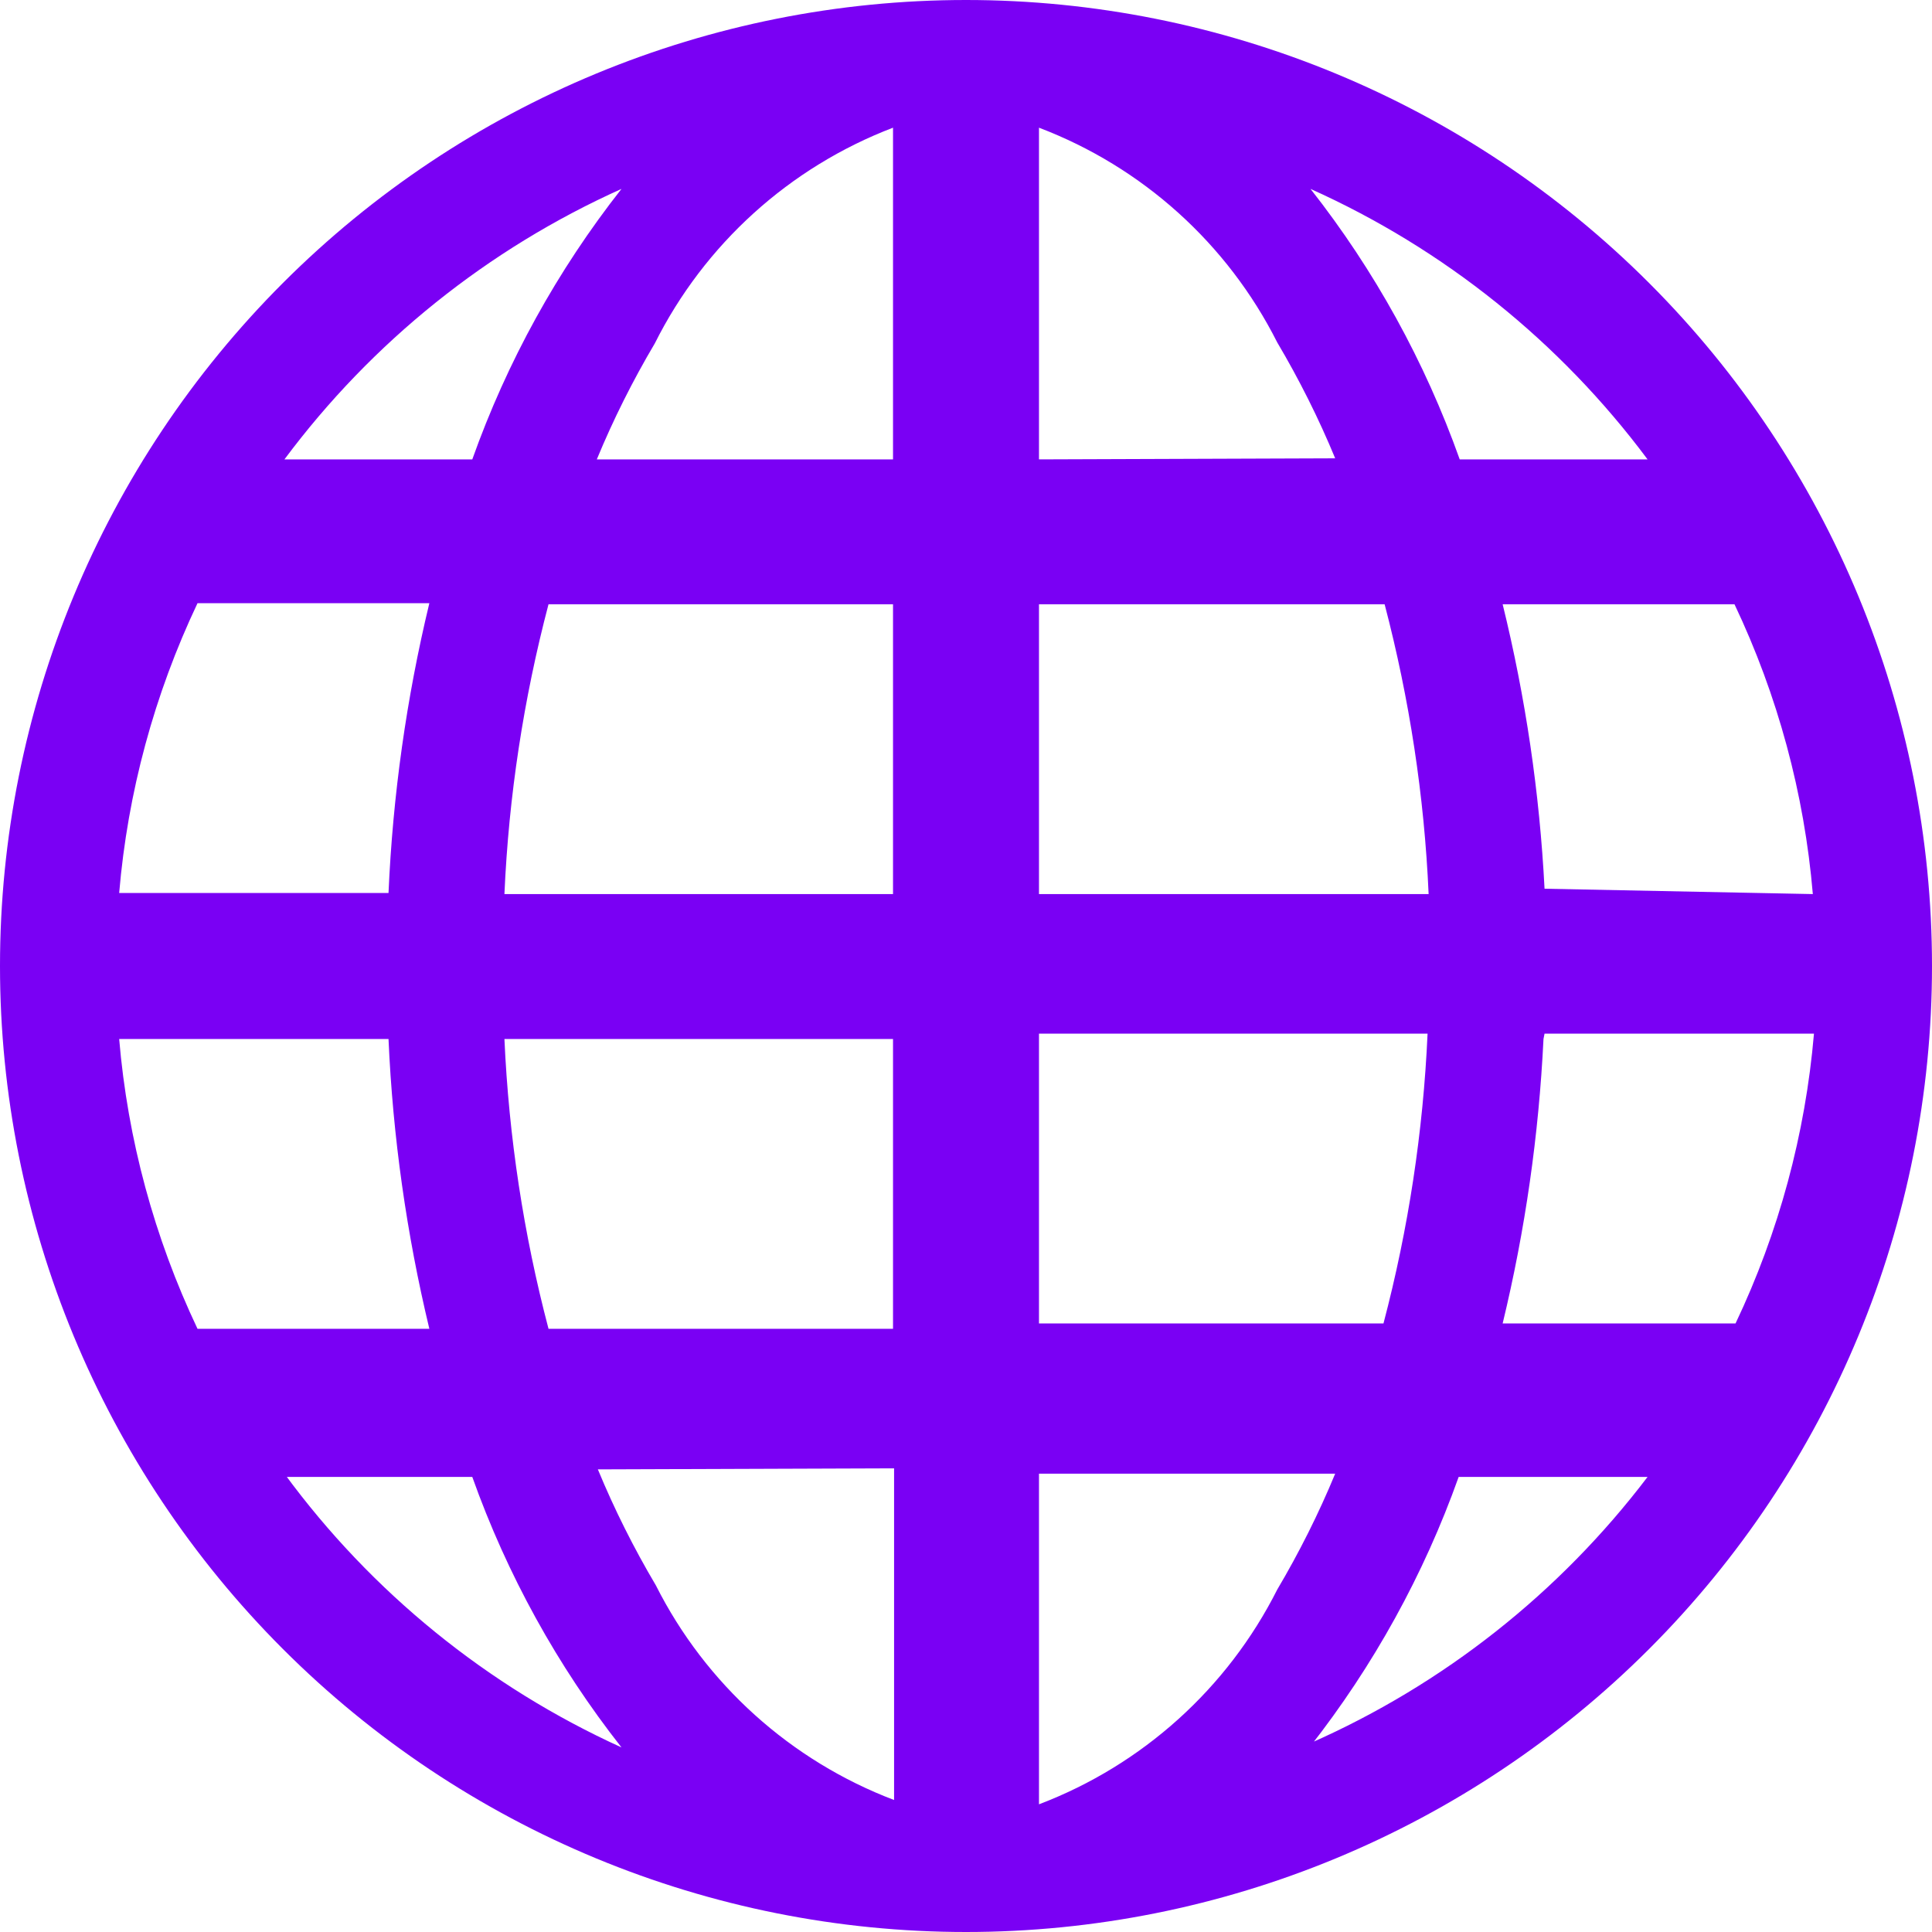
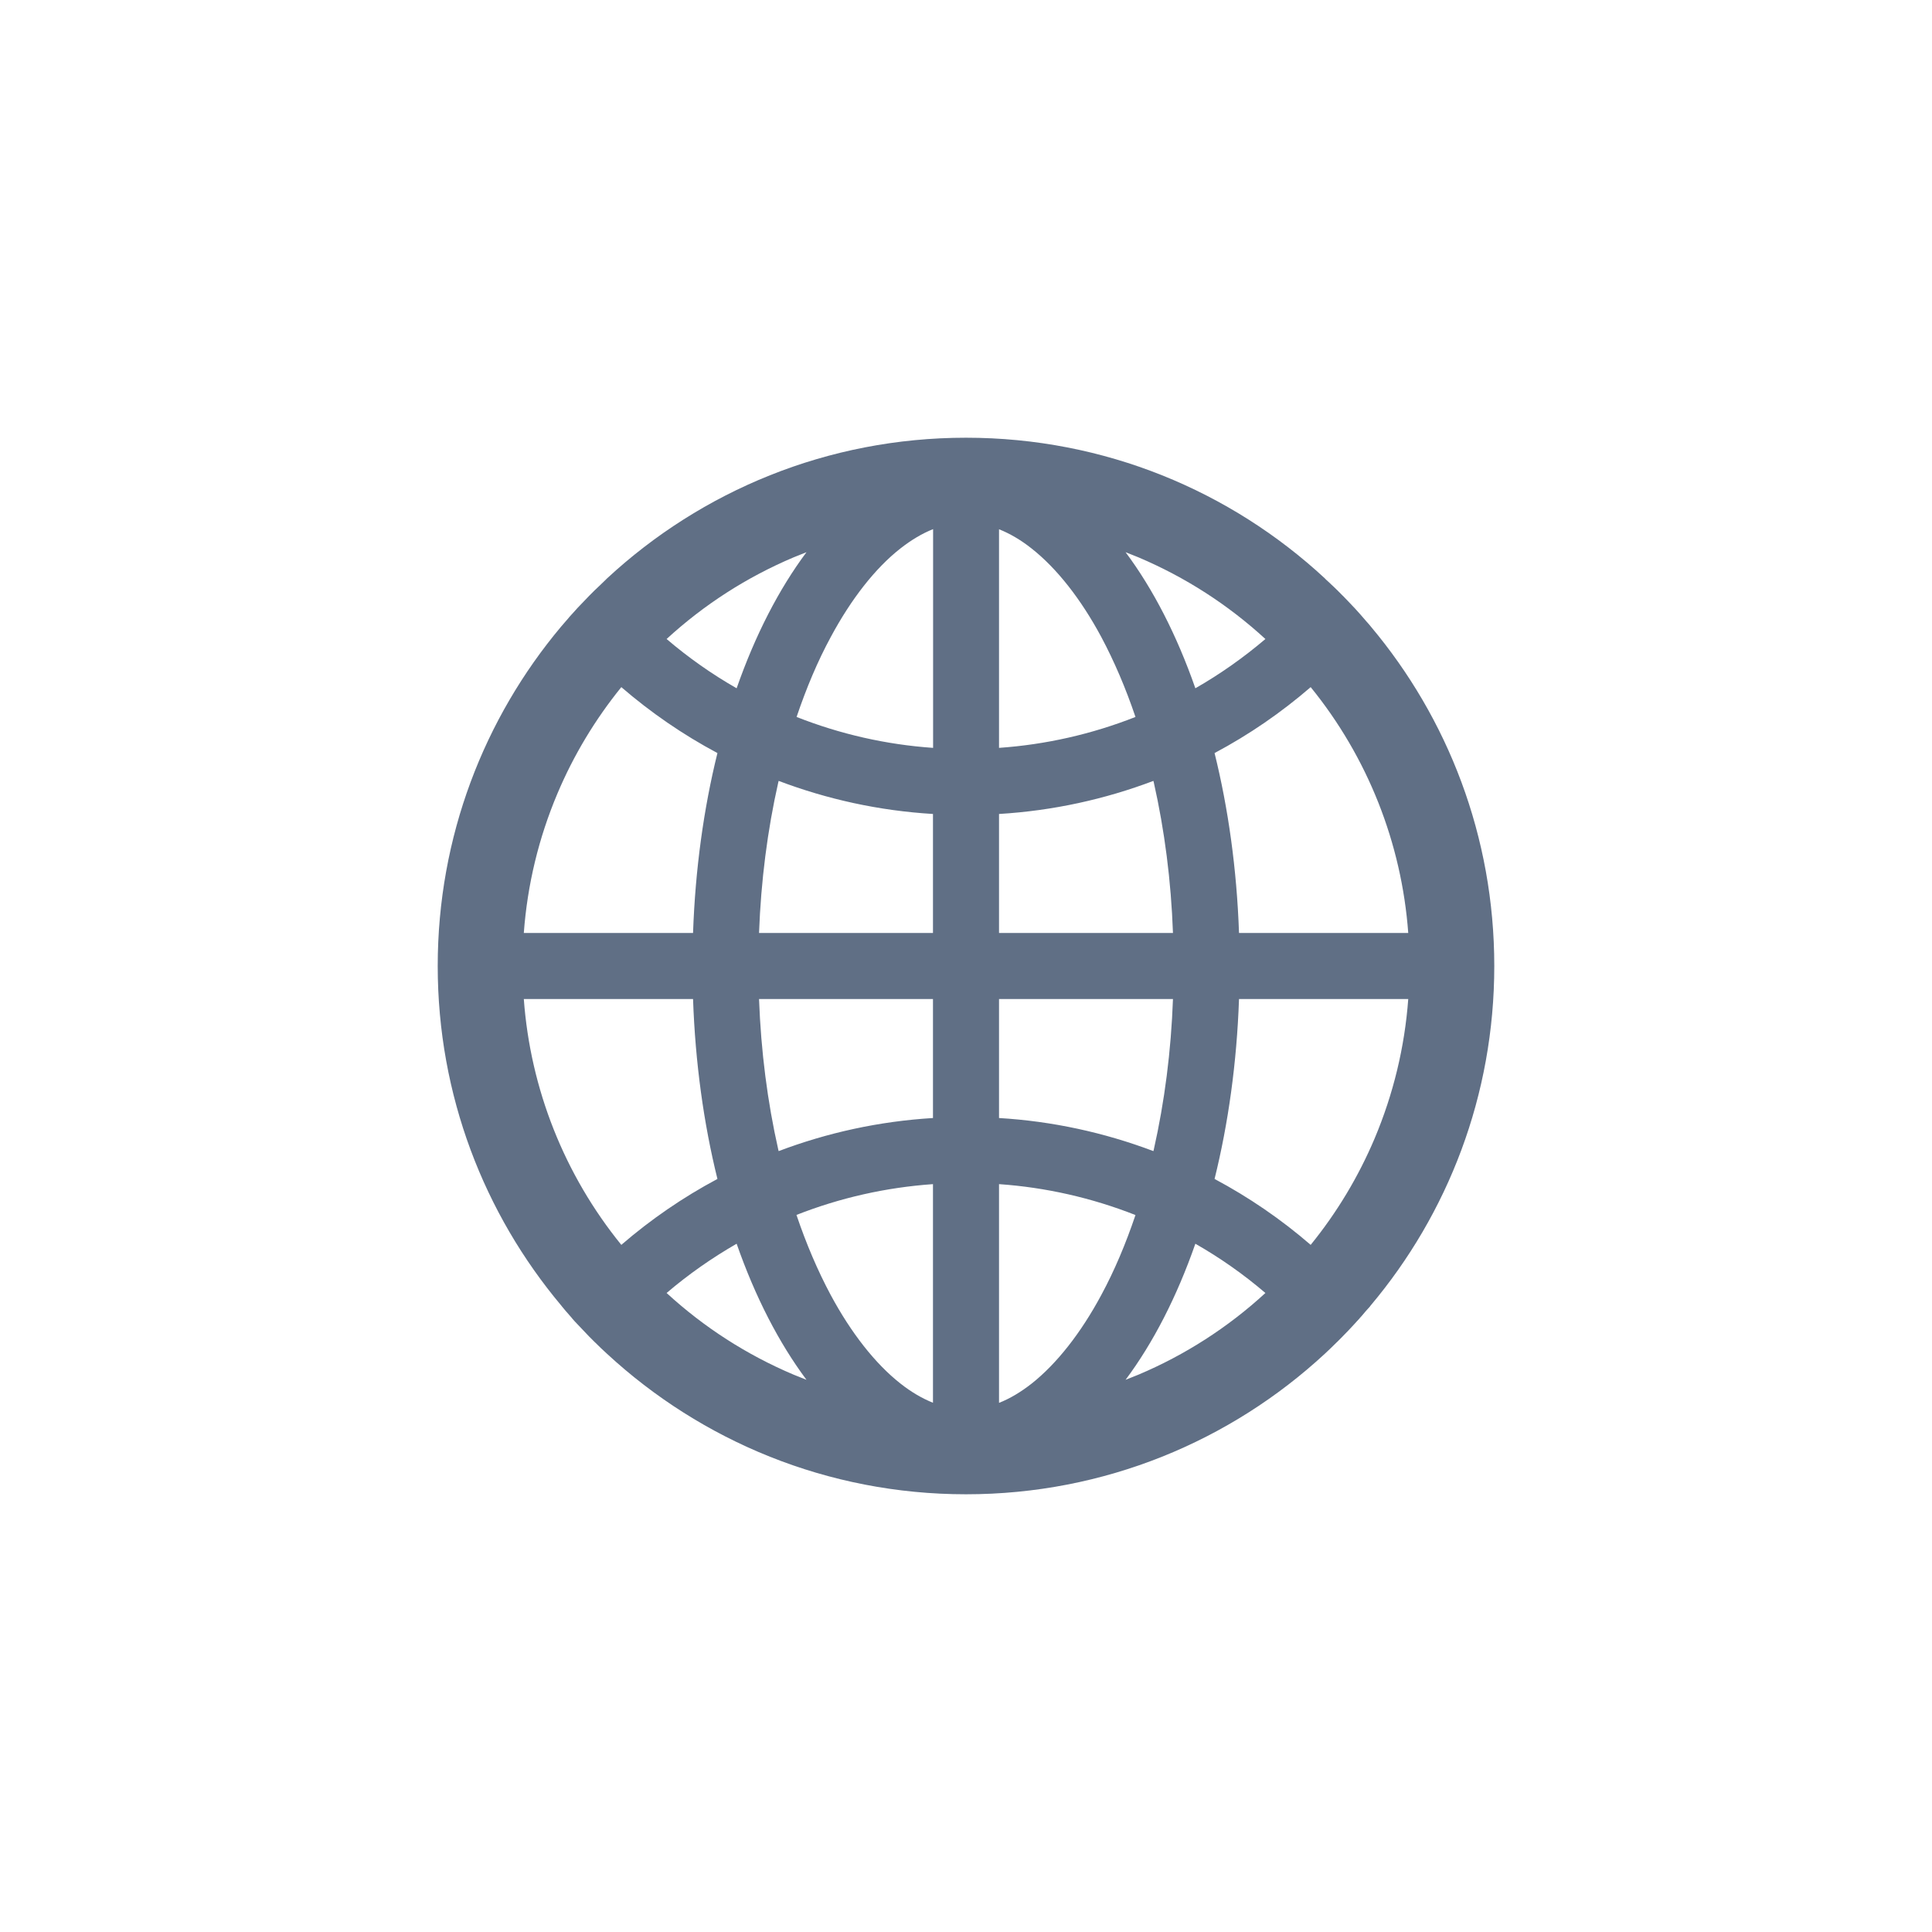
- <svg xmlns="http://www.w3.org/2000/svg" width="22" height="22" viewBox="0 0 22 22" fill="none">
-   <path d="M11 0C8.083 0 5.285 1.159 3.222 3.222C1.159 5.285 0 8.083 0 11C0 13.917 1.159 16.715 3.222 18.778C5.285 20.841 8.083 22 11 22C13.917 22 16.715 20.841 18.778 18.778C20.841 16.715 22 13.917 22 11C22 8.083 20.841 5.285 18.778 3.222C16.715 1.159 13.917 0 11 0V0ZM1.357 11.831H4.424C4.473 12.943 4.629 14.048 4.889 15.131H2.249C1.757 14.093 1.454 12.976 1.357 11.831ZM11.831 5.231V1.454C13.009 1.902 13.977 2.774 14.544 3.899C14.795 4.323 15.016 4.764 15.204 5.219L11.831 5.231ZM15.767 6.881C16.05 7.96 16.219 9.066 16.268 10.181H11.831V6.881H15.767ZM10.169 1.454V5.231H6.796C6.984 4.776 7.205 4.335 7.456 3.911C8.021 2.782 8.989 1.905 10.169 1.454ZM10.169 6.881V10.181H5.744C5.793 9.066 5.962 7.96 6.246 6.881H10.169ZM4.424 10.169H1.357C1.454 9.024 1.757 7.907 2.249 6.869H4.889C4.628 7.951 4.473 9.056 4.424 10.169ZM5.744 11.831H10.169V15.131H6.246C5.962 14.052 5.794 12.946 5.744 11.831ZM10.181 16.72V20.497C9.003 20.049 8.035 19.177 7.468 18.052C7.217 17.628 6.996 17.187 6.808 16.732L10.181 16.72ZM11.831 20.497V16.781H15.204C15.016 17.236 14.795 17.677 14.544 18.101C13.977 19.226 13.009 20.098 11.831 20.546V20.497ZM11.831 15.07V11.77H16.256C16.206 12.885 16.038 13.991 15.754 15.07H11.831ZM17.588 11.77H20.656C20.558 12.915 20.256 14.032 19.763 15.07H17.111C17.368 14.007 17.523 12.923 17.576 11.831L17.588 11.77ZM17.588 10.12C17.532 9.028 17.372 7.943 17.111 6.881H19.751C20.244 7.92 20.546 9.037 20.643 10.181L17.588 10.12ZM18.81 5.231H16.622C16.226 4.119 15.653 3.079 14.923 2.151C16.444 2.834 17.765 3.894 18.761 5.231H18.81ZM7.077 2.151C6.347 3.079 5.774 4.119 5.378 5.231H3.239C4.235 3.894 5.556 2.834 7.077 2.151ZM3.227 16.818H5.378C5.774 17.93 6.347 18.97 7.077 19.898C5.552 19.205 4.23 18.132 3.239 16.781L3.227 16.818ZM14.911 19.898C15.64 18.97 16.214 17.93 16.61 16.818H18.761C17.759 18.137 16.439 19.18 14.923 19.849L14.911 19.898Z" fill="#7A00F4" />
+ <svg xmlns="http://www.w3.org/2000/svg" width="32" height="32" viewBox="0 0 32 32" fill="none">
+   <path d="M22.688 21.643C22.692 21.637 22.698 21.631 22.701 21.625C23.981 20.104 24.75 18.143 24.75 16C24.75 13.857 23.981 11.896 22.703 10.375C22.7 10.369 22.694 10.365 22.69 10.359C22.668 10.334 22.649 10.31 22.627 10.287C22.619 10.277 22.612 10.27 22.604 10.26L22.524 10.168L22.522 10.166C22.492 10.133 22.461 10.1 22.432 10.066L22.43 10.065C22.367 9.998 22.305 9.932 22.241 9.867L22.238 9.865L22.145 9.771L22.139 9.766C22.11 9.736 22.08 9.709 22.051 9.682C22.041 9.672 22.032 9.662 22.02 9.652C22 9.633 21.981 9.615 21.961 9.598C21.955 9.592 21.948 9.586 21.942 9.578C20.383 8.133 18.295 7.25 16 7.25C13.705 7.25 11.617 8.133 10.057 9.578C10.051 9.584 10.043 9.59 10.037 9.598C10.018 9.615 9.998 9.635 9.979 9.654C9.969 9.664 9.959 9.674 9.948 9.684C9.918 9.711 9.889 9.74 9.86 9.768L9.854 9.773L9.76 9.867L9.758 9.869C9.694 9.934 9.631 10 9.569 10.066L9.567 10.068C9.535 10.102 9.506 10.135 9.477 10.168L9.475 10.17C9.448 10.199 9.42 10.23 9.395 10.262C9.387 10.271 9.379 10.279 9.371 10.289C9.35 10.312 9.33 10.338 9.309 10.361C9.305 10.367 9.299 10.371 9.295 10.377C8.02 11.896 7.25 13.857 7.25 16C7.25 18.143 8.02 20.104 9.297 21.625C9.301 21.631 9.307 21.637 9.311 21.643L9.371 21.715C9.379 21.725 9.387 21.732 9.395 21.742L9.475 21.834C9.475 21.836 9.477 21.836 9.477 21.838C9.506 21.871 9.535 21.904 9.567 21.936L9.569 21.938C9.631 22.004 9.694 22.07 9.756 22.135L9.758 22.137C9.789 22.168 9.819 22.199 9.85 22.229L9.856 22.234C9.92 22.299 9.987 22.361 10.053 22.422C11.617 23.867 13.705 24.75 16 24.75C18.295 24.75 20.383 23.867 21.944 22.422C22.01 22.361 22.075 22.298 22.139 22.234L22.145 22.229C22.176 22.197 22.207 22.168 22.237 22.137L22.238 22.135C22.303 22.07 22.366 22.004 22.426 21.938L22.428 21.936C22.457 21.902 22.488 21.871 22.518 21.838C22.518 21.836 22.52 21.836 22.52 21.834C22.547 21.805 22.575 21.773 22.6 21.742C22.608 21.732 22.616 21.725 22.623 21.715C22.645 21.691 22.667 21.667 22.688 21.643ZM22.768 18.857C22.498 19.494 22.143 20.084 21.709 20.619C21.221 20.197 20.687 19.831 20.117 19.527C20.344 18.611 20.485 17.605 20.522 16.547H23.325C23.266 17.346 23.078 18.121 22.768 18.857ZM23.325 15.453H20.522C20.485 14.395 20.344 13.389 20.117 12.473C20.69 12.168 21.223 11.801 21.709 11.381C22.652 12.541 23.215 13.962 23.325 15.453ZM18.858 9.232C19.633 9.561 20.338 10.014 20.959 10.584C20.598 10.891 20.21 11.165 19.799 11.4C19.492 10.521 19.1 9.758 18.643 9.146C18.715 9.174 18.787 9.203 18.858 9.232ZM17.088 22.916C16.908 23.057 16.729 23.164 16.547 23.236V19.613C17.322 19.667 18.084 19.84 18.807 20.125C18.645 20.605 18.457 21.049 18.241 21.449C17.901 22.082 17.502 22.588 17.088 22.916ZM18.241 10.551C18.455 10.953 18.645 11.396 18.807 11.875C18.084 12.16 17.322 12.333 16.547 12.387V8.766C16.727 8.838 16.908 8.943 17.088 9.086C17.502 9.412 17.901 9.918 18.241 10.551ZM16.547 18.518V16.547H19.428C19.397 17.41 19.289 18.248 19.11 19.043L19.104 19.066C18.284 18.756 17.422 18.57 16.547 18.518ZM16.547 15.453V13.482C17.442 13.428 18.301 13.238 19.104 12.934L19.11 12.957C19.289 13.752 19.397 14.588 19.428 15.453H16.547ZM15.453 16.547V18.518C14.559 18.572 13.7 18.762 12.897 19.066L12.891 19.043C12.711 18.248 12.604 17.412 12.572 16.547H15.453ZM12.572 15.453C12.604 14.59 12.711 13.752 12.891 12.957L12.897 12.934C13.7 13.238 14.557 13.428 15.453 13.482V15.453H12.572ZM15.453 19.613V23.234C15.274 23.162 15.092 23.057 14.912 22.914C14.498 22.588 14.098 22.08 13.758 21.447C13.543 21.045 13.354 20.602 13.192 20.123C13.918 19.838 14.674 19.668 15.453 19.613ZM15.453 12.387C14.678 12.333 13.916 12.16 13.194 11.875C13.356 11.395 13.543 10.951 13.76 10.551C14.1 9.918 14.498 9.41 14.914 9.084C15.094 8.943 15.274 8.836 15.455 8.764V12.387H15.453ZM13.143 9.232C13.215 9.203 13.285 9.174 13.358 9.146C12.901 9.758 12.508 10.521 12.201 11.4C11.791 11.166 11.403 10.893 11.041 10.584C11.662 10.014 12.367 9.561 13.143 9.232ZM9.233 13.143C9.502 12.506 9.858 11.916 10.291 11.381C10.778 11.801 11.311 12.168 11.883 12.473C11.656 13.389 11.516 14.395 11.479 15.453H8.676C8.735 14.654 8.922 13.879 9.233 13.143ZM8.676 16.547H11.479C11.516 17.605 11.656 18.611 11.883 19.527C11.313 19.831 10.78 20.197 10.291 20.619C9.349 19.459 8.785 18.038 8.676 16.547ZM13.143 22.768C12.367 22.439 11.662 21.986 11.041 21.416C11.403 21.107 11.791 20.836 12.201 20.6C12.508 21.479 12.901 22.242 13.358 22.854C13.285 22.826 13.213 22.797 13.143 22.768ZM18.858 22.768C18.785 22.797 18.715 22.826 18.643 22.854C19.1 22.242 19.492 21.479 19.799 20.6C20.209 20.834 20.598 21.107 20.959 21.416C20.342 21.984 19.631 22.441 18.858 22.768Z" fill="#606F85" />
</svg>
